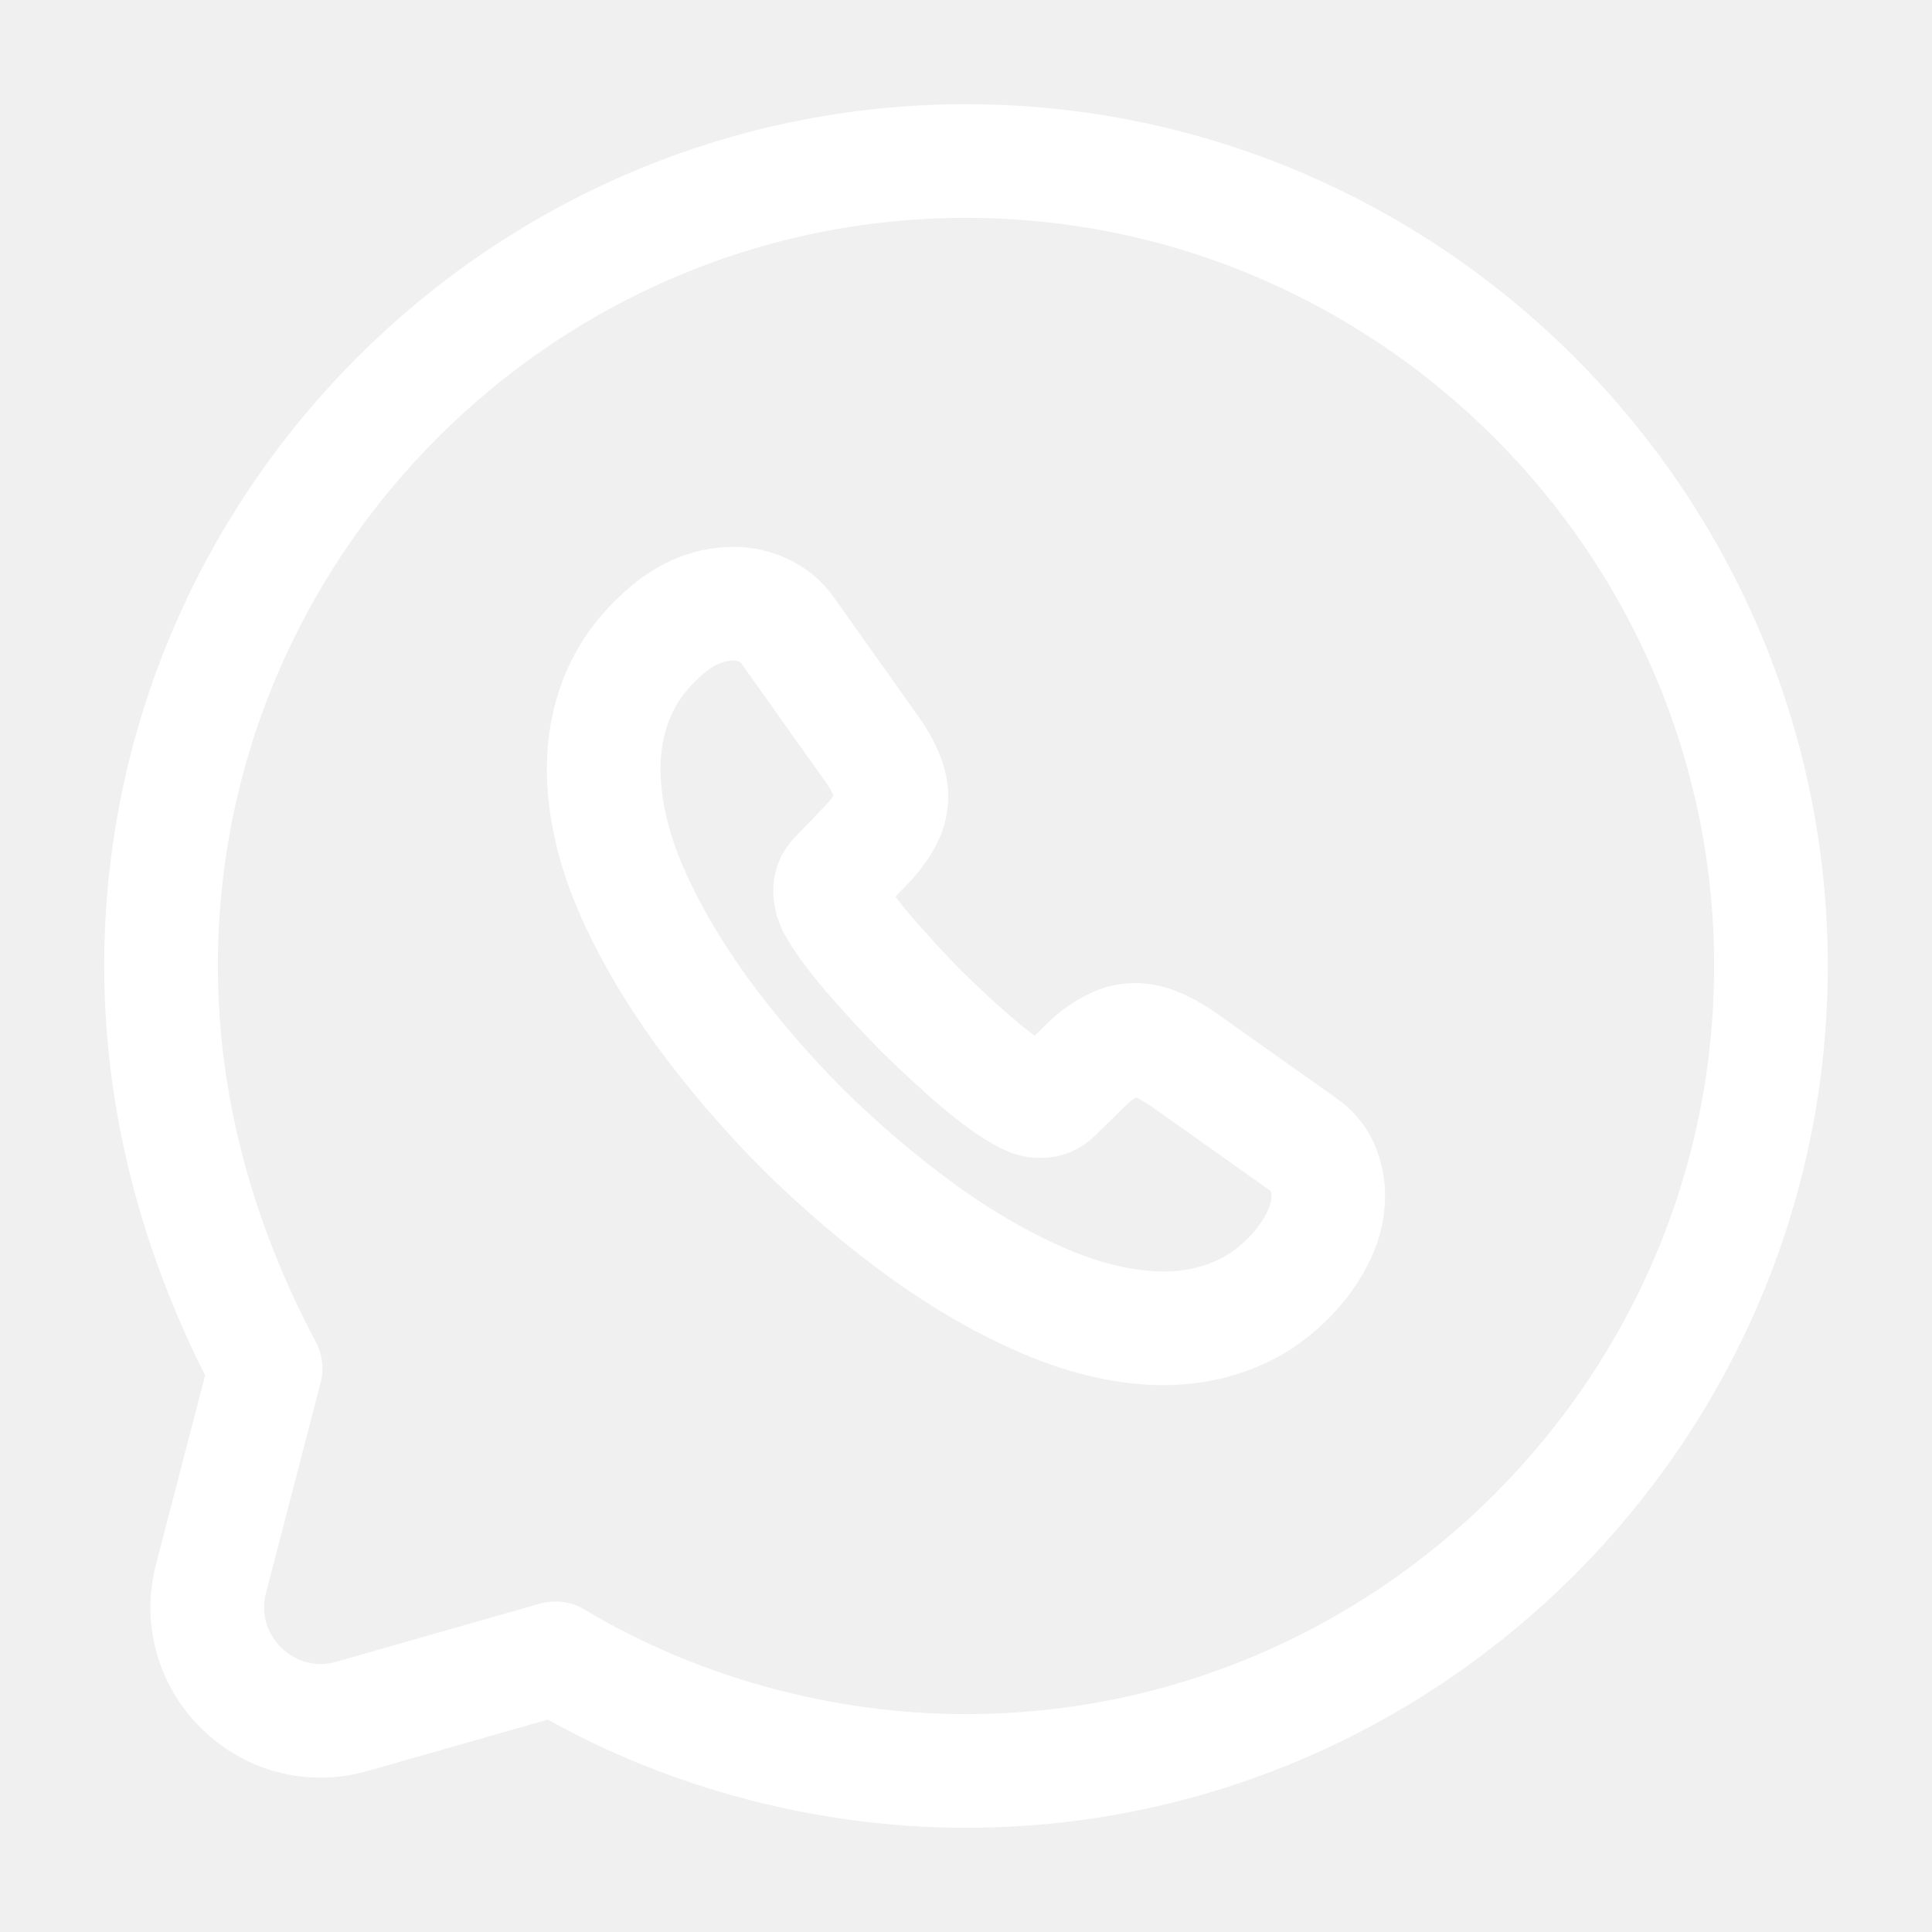
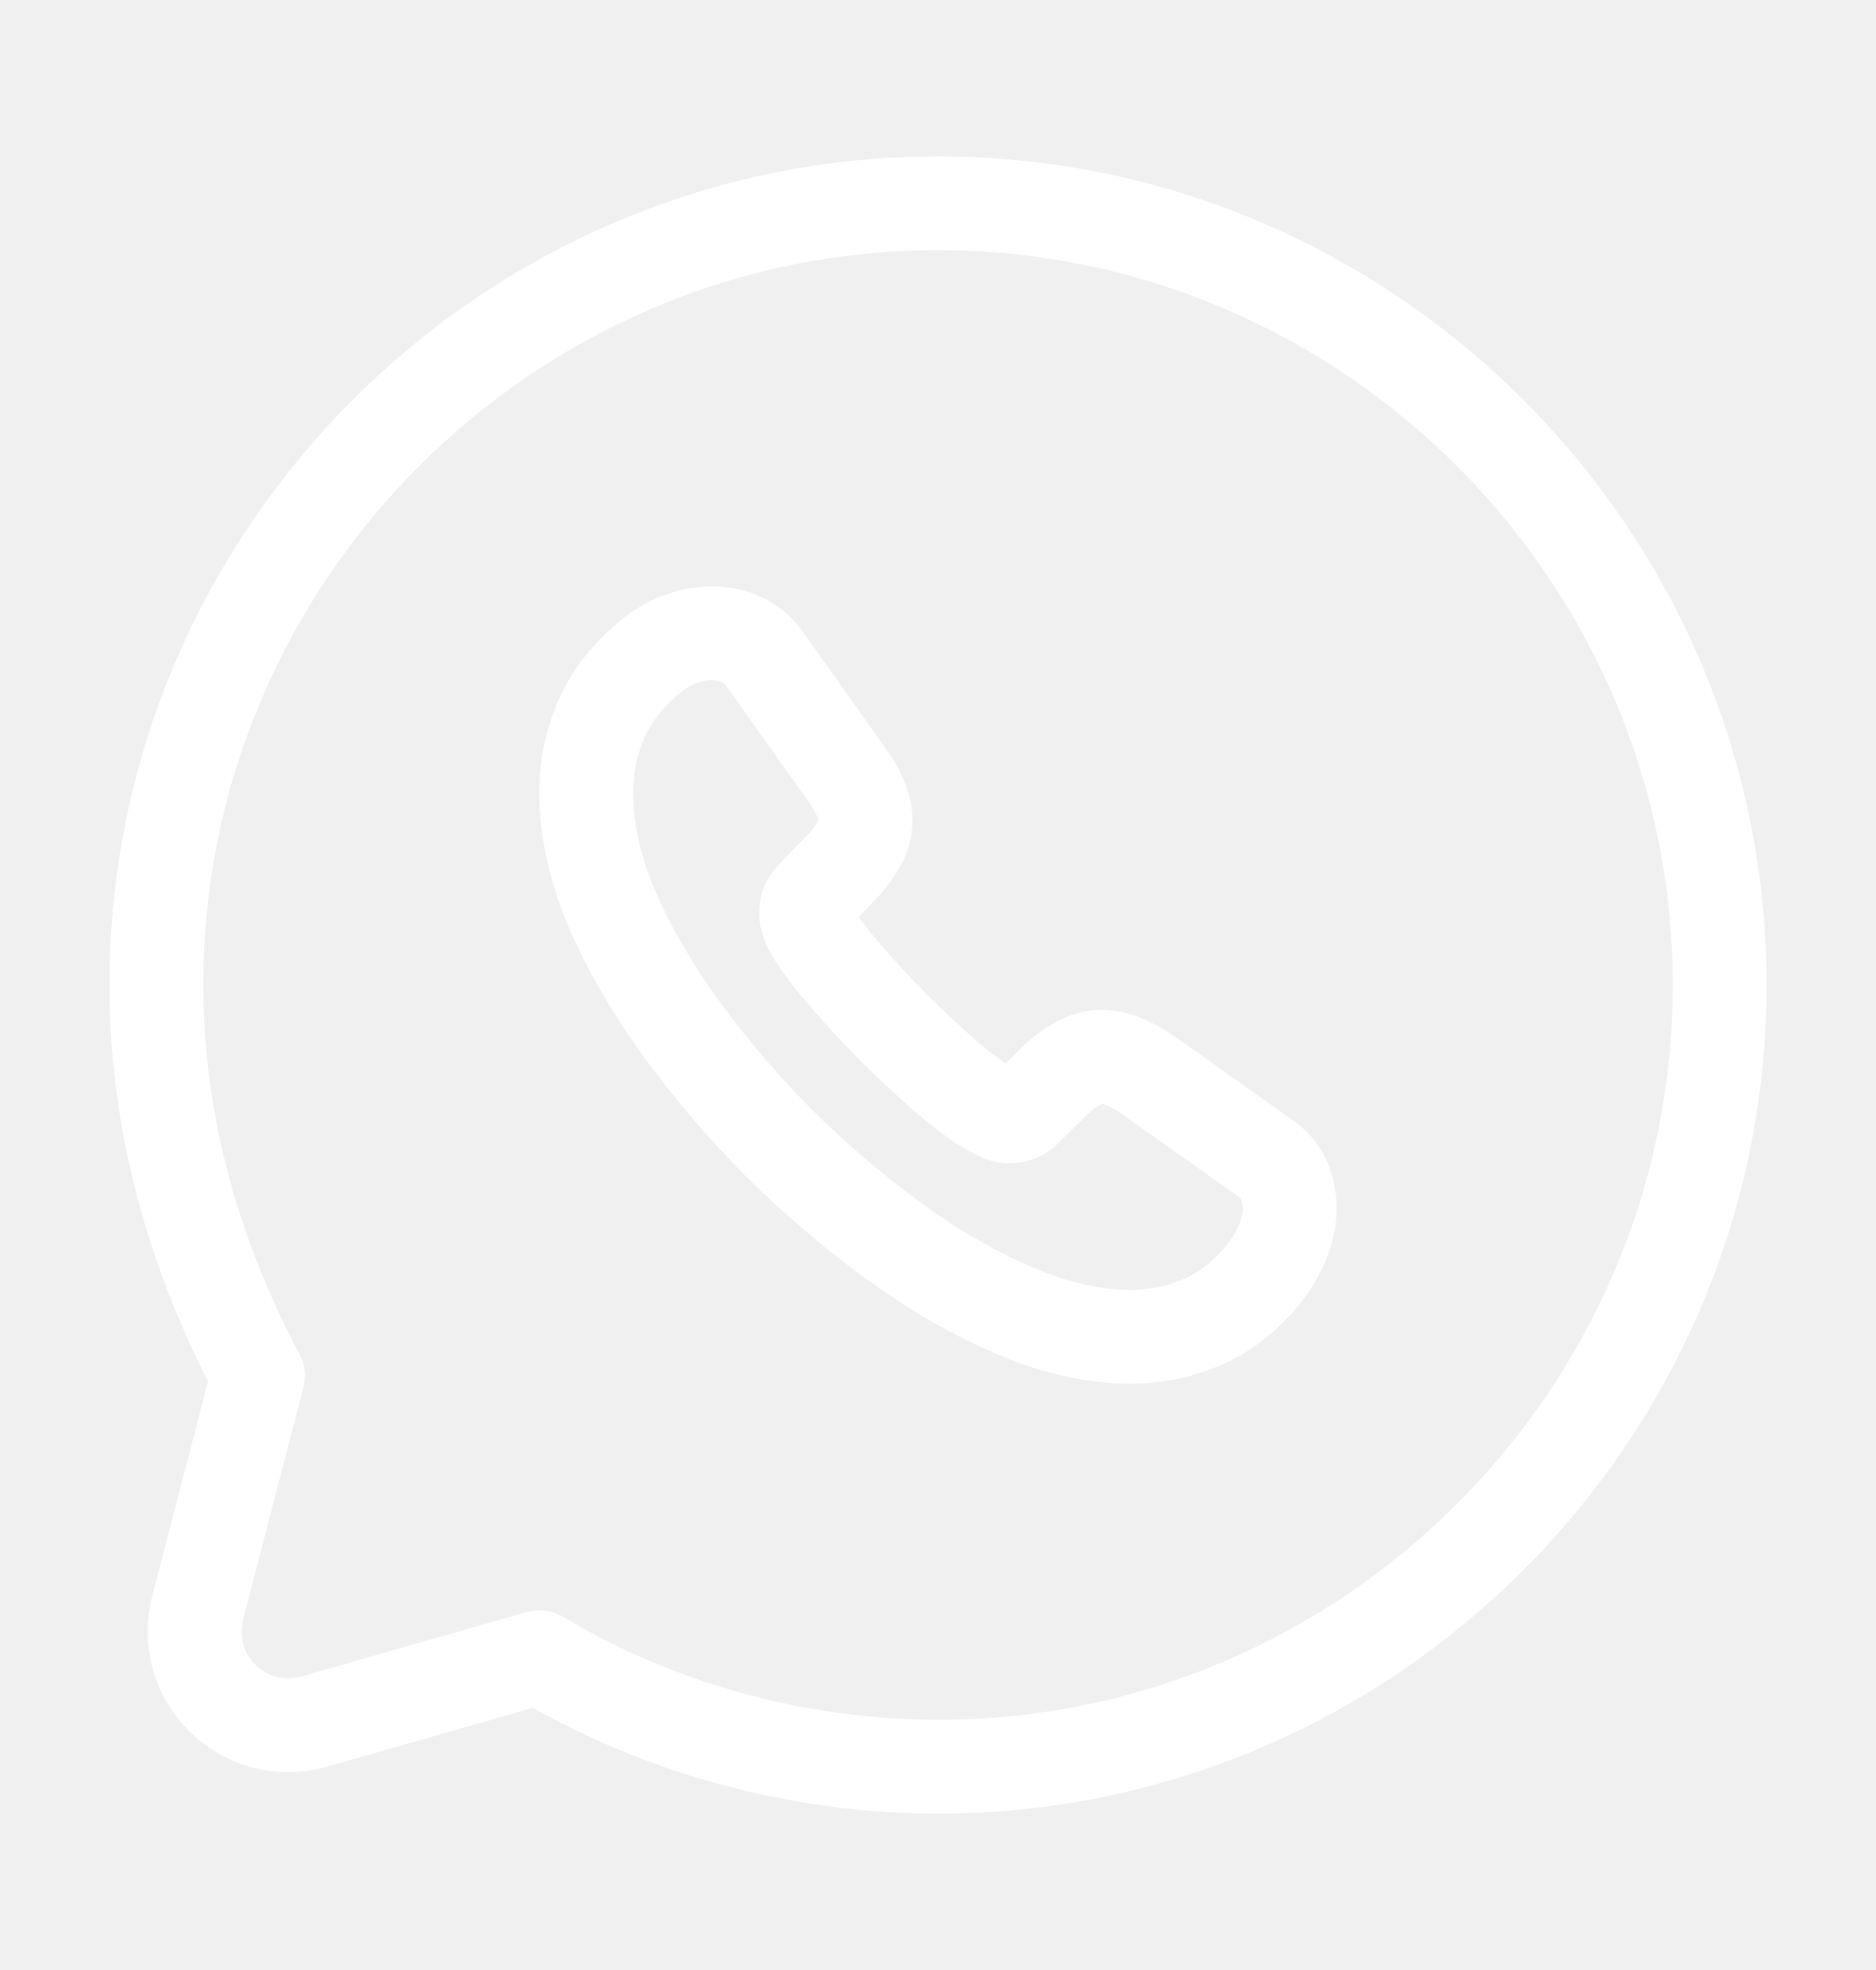
- <svg xmlns="http://www.w3.org/2000/svg" width="17" height="17" viewBox="0 0 17 17" fill="none">
-   <path d="M4.887 14.592C5.95 15.229 7.225 15.583 8.5 15.583C12.396 15.583 15.583 12.396 15.583 8.5C15.583 4.604 12.396 1.417 8.5 1.417C4.604 1.417 1.417 4.604 1.417 8.5C1.417 9.775 1.771 10.979 2.337 12.042L1.857 13.889C1.662 14.638 2.355 15.315 3.099 15.102L4.887 14.592Z" stroke="white" stroke-miterlimit="10" stroke-linecap="round" stroke-linejoin="round" />
-   <path d="M11.688 10.518C11.688 10.632 11.662 10.75 11.608 10.865C11.553 10.98 11.483 11.088 11.391 11.19C11.234 11.362 11.062 11.487 10.867 11.566C10.675 11.646 10.468 11.688 10.245 11.688C9.919 11.688 9.571 11.611 9.204 11.455C8.837 11.299 8.47 11.088 8.106 10.824C7.739 10.556 7.391 10.259 7.059 9.931C6.73 9.6 6.433 9.252 6.168 8.889C5.906 8.525 5.696 8.162 5.542 7.802C5.389 7.439 5.312 7.091 5.312 6.76C5.312 6.543 5.351 6.336 5.427 6.144C5.504 5.95 5.625 5.771 5.795 5.612C5.999 5.411 6.222 5.312 6.459 5.312C6.548 5.312 6.637 5.332 6.717 5.37C6.8 5.408 6.874 5.465 6.931 5.548L7.672 6.591C7.729 6.67 7.771 6.744 7.799 6.814C7.828 6.881 7.844 6.948 7.844 7.008C7.844 7.085 7.822 7.161 7.777 7.235C7.735 7.308 7.675 7.384 7.598 7.461L7.356 7.713C7.32 7.748 7.304 7.789 7.304 7.84C7.304 7.866 7.308 7.888 7.314 7.913C7.324 7.939 7.333 7.958 7.34 7.977C7.397 8.082 7.496 8.22 7.636 8.385C7.78 8.551 7.933 8.72 8.099 8.889C8.272 9.058 8.438 9.214 8.607 9.357C8.773 9.498 8.91 9.593 9.019 9.651C9.035 9.657 9.054 9.667 9.076 9.676C9.102 9.686 9.127 9.689 9.156 9.689C9.21 9.689 9.252 9.67 9.287 9.635L9.53 9.396C9.609 9.316 9.686 9.255 9.759 9.217C9.833 9.173 9.906 9.15 9.986 9.15C10.047 9.15 10.111 9.163 10.181 9.192C10.251 9.22 10.324 9.262 10.404 9.316L11.461 10.065C11.544 10.122 11.601 10.189 11.636 10.269C11.668 10.349 11.688 10.428 11.688 10.518Z" stroke="white" stroke-miterlimit="10" />
+ <svg xmlns="http://www.w3.org/2000/svg" width="20" height="21" viewBox="0 0 20 21" fill="none">
+   <path d="M5.75 17.666C7 18.416 8.5 18.833 10 18.833C14.584 18.833 18.334 15.083 18.334 10.5C18.334 5.917 14.584 2.167 10 2.167C5.417 2.167 1.667 5.917 1.667 10.5C1.667 12 2.084 13.416 2.75 14.666L2.107 17.139C1.913 17.888 2.606 18.565 3.35 18.352L5.75 17.666Z" stroke="white" stroke-miterlimit="10" stroke-linecap="round" stroke-linejoin="round" />
+   <path d="M13.75 12.874C13.75 13.009 13.72 13.148 13.656 13.283C13.592 13.418 13.51 13.545 13.401 13.665C13.217 13.867 13.014 14.014 12.785 14.107C12.559 14.201 12.315 14.25 12.053 14.25C11.669 14.25 11.26 14.16 10.828 13.976C10.396 13.793 9.964 13.545 9.536 13.234C9.104 12.919 8.695 12.57 8.304 12.184C7.918 11.794 7.568 11.385 7.257 10.957C6.949 10.53 6.701 10.102 6.52 9.679C6.34 9.251 6.25 8.842 6.25 8.453C6.25 8.197 6.295 7.954 6.385 7.729C6.475 7.5 6.618 7.29 6.817 7.103C7.057 6.866 7.32 6.75 7.598 6.75C7.703 6.75 7.809 6.772 7.902 6.817C8 6.862 8.086 6.93 8.154 7.027L9.025 8.254C9.093 8.348 9.142 8.434 9.176 8.516C9.209 8.595 9.228 8.674 9.228 8.745C9.228 8.835 9.202 8.925 9.149 9.011C9.101 9.098 9.029 9.188 8.939 9.277L8.654 9.574C8.612 9.615 8.594 9.664 8.594 9.724C8.594 9.754 8.597 9.78 8.605 9.81C8.616 9.84 8.627 9.863 8.635 9.885C8.702 10.009 8.819 10.17 8.984 10.365C9.153 10.56 9.333 10.759 9.529 10.957C9.731 11.156 9.927 11.34 10.126 11.509C10.321 11.674 10.483 11.786 10.61 11.854C10.629 11.861 10.652 11.873 10.678 11.884C10.708 11.895 10.738 11.899 10.772 11.899C10.836 11.899 10.884 11.876 10.926 11.835L11.211 11.554C11.305 11.46 11.395 11.389 11.482 11.344C11.568 11.291 11.654 11.265 11.748 11.265C11.82 11.265 11.895 11.28 11.977 11.314C12.06 11.348 12.146 11.396 12.24 11.46L13.483 12.341C13.581 12.409 13.649 12.488 13.69 12.581C13.727 12.675 13.75 12.769 13.75 12.874Z" stroke="white" stroke-miterlimit="10" />
</svg>
